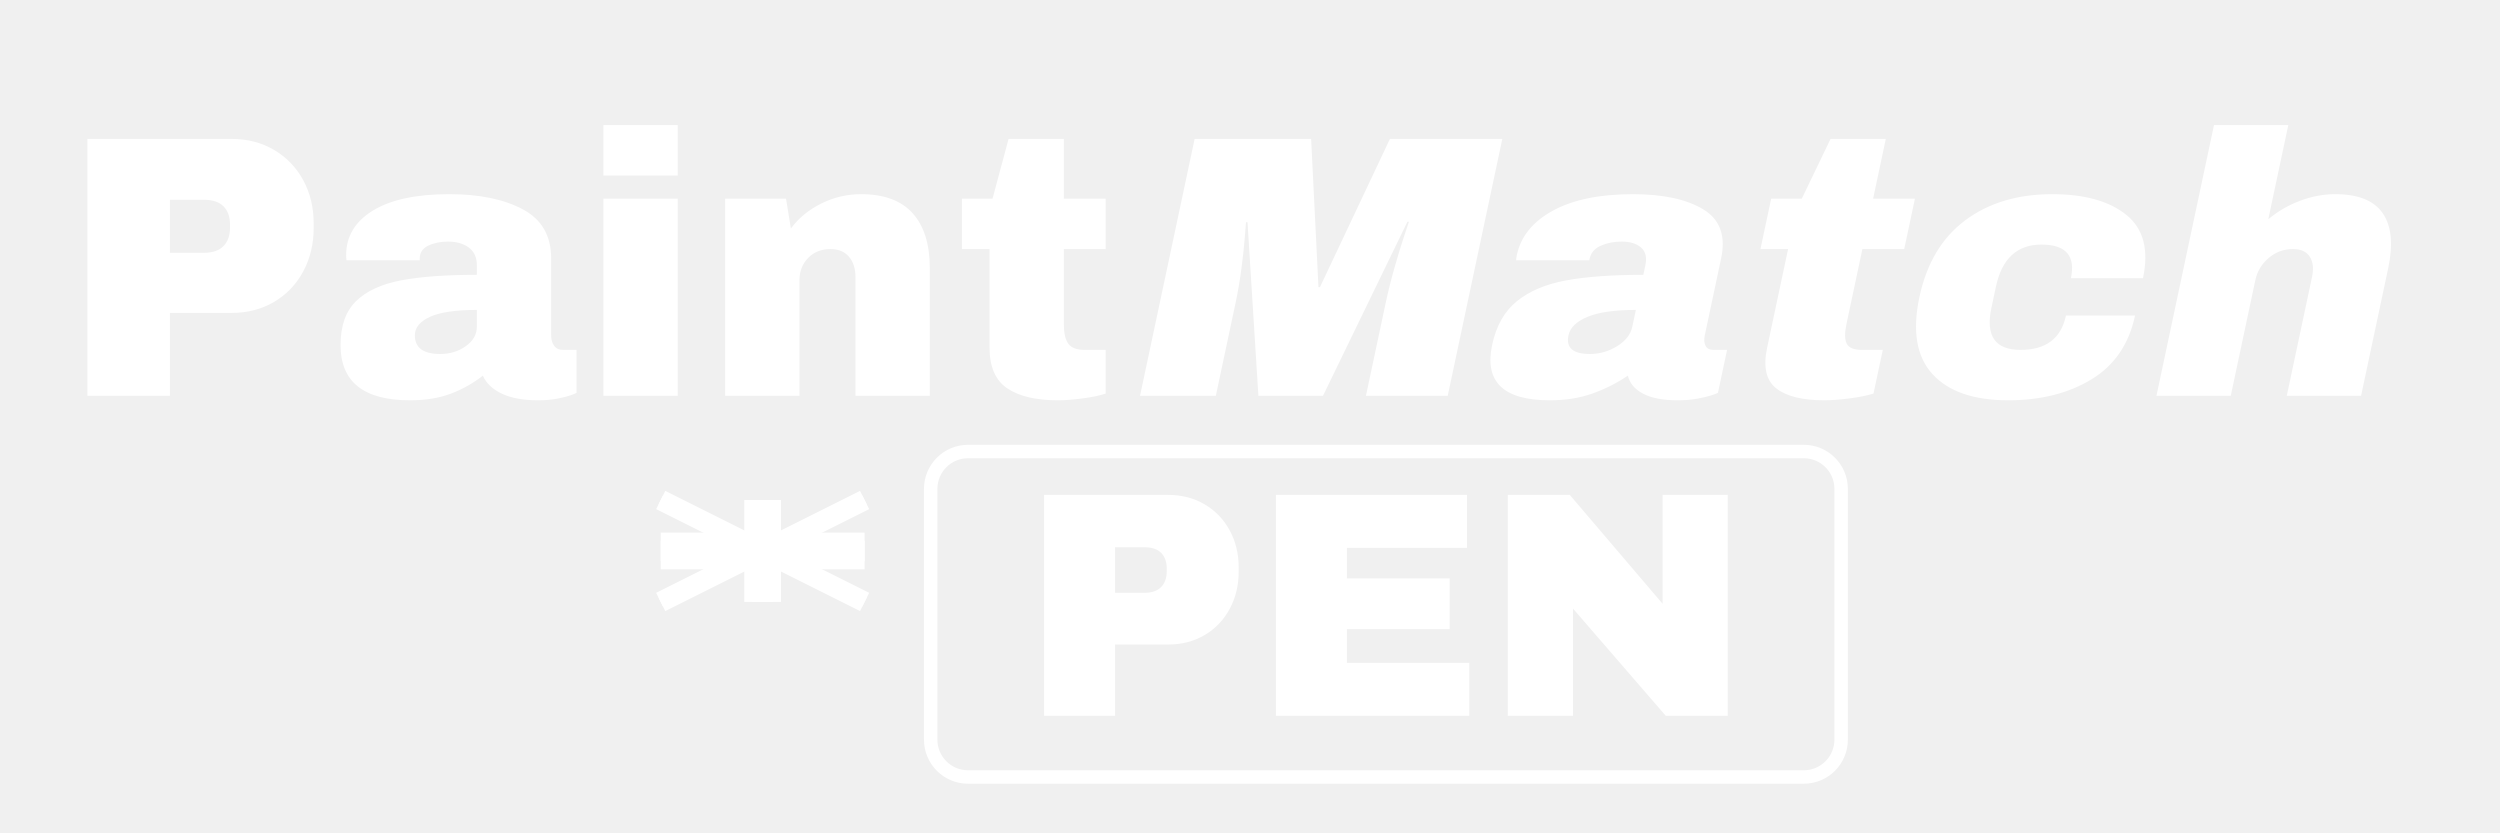
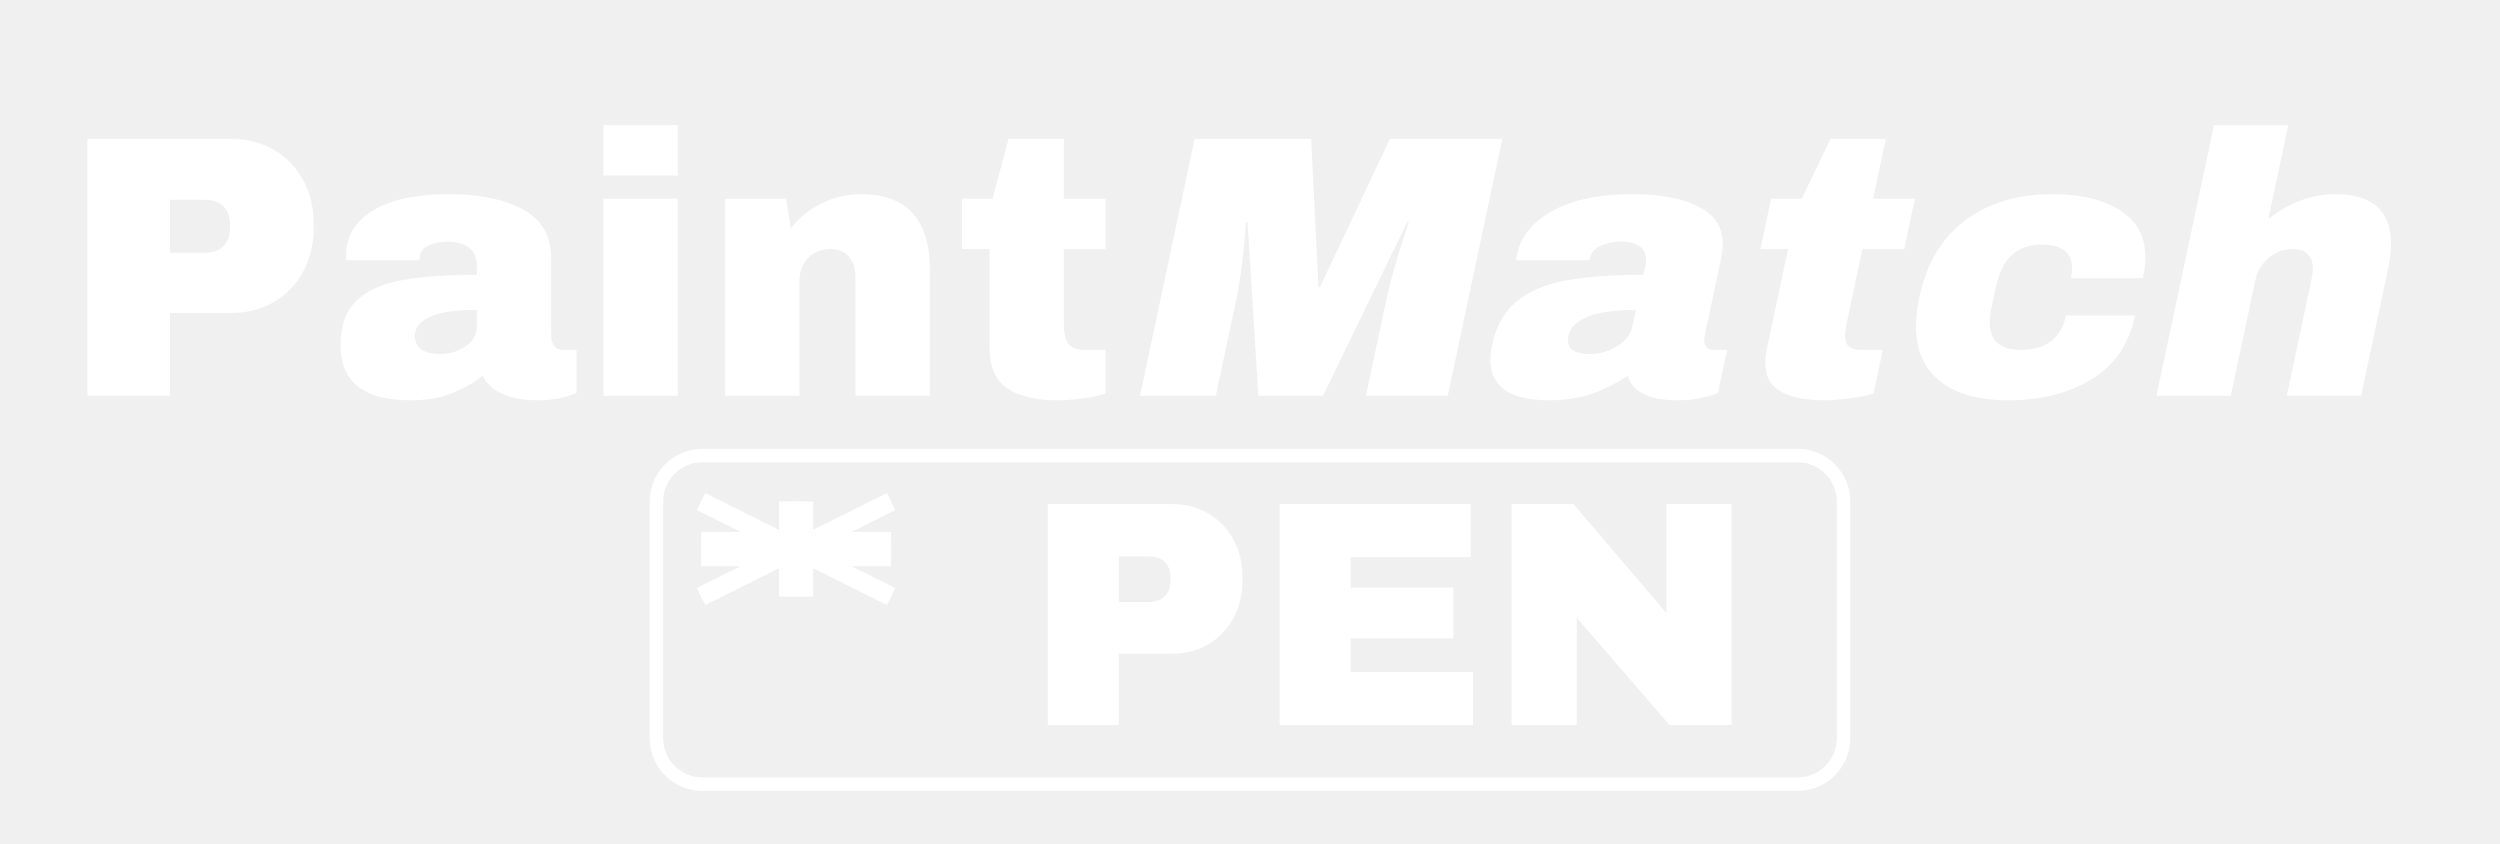
- <svg xmlns="http://www.w3.org/2000/svg" viewBox="0 0 1339.01 446.00" role="img" aria-label="PaintMatchPen">
+ <svg xmlns="http://www.w3.org/2000/svg" viewBox="0 0 1339.01 452.00" role="img" aria-label="PaintMatchPen">
  <path d="M168.0 119.6V122.2Q168.0 135.0 162.4 145.4Q156.8 155.8 146.8 161.7Q136.8 167.6 124.0 167.6H91.0V212.0H46.8V74.4H124.0Q136.8 74.4 146.8 80.3Q156.8 86.2 162.4 96.5Q168.0 106.8 168.0 119.6ZM91.0 135.4H109.2Q116.2 135.4 119.7 131.8Q123.2 128.2 123.2 122.0V120.4Q123.2 114.0 119.7 110.5Q116.2 107.0 109.2 107.0H91.0Z M295.2 138.4V179.6Q295.2 183.0 296.8 185.2Q298.4 187.4 301.6 187.4H308.8V210.4Q308.2 210.8 305.7 211.7Q303.2 212.6 298.6 213.5Q294.0 214.4 288.0 214.4Q276.4 214.4 268.9 210.9Q261.4 207.4 258.6 201.2Q251.0 207.2 241.6 210.8Q232.2 214.4 219.6 214.4Q182.4 214.4 182.4 184.8Q182.4 169.4 190.7 161.3Q199.0 153.2 214.6 150.2Q230.2 147.2 255.4 147.2V142.0Q255.4 135.8 251.1 132.6Q246.8 129.4 240.0 129.4Q233.8 129.4 229.3 131.6Q224.8 133.8 224.8 138.6V139.4H185.6Q185.4 138.4 185.4 136.6Q185.4 121.6 199.7 112.8Q214.0 104.0 240.6 104.0Q264.8 104.0 280.0 112.1Q295.2 120.2 295.2 138.4ZM222.2 179.6Q222.2 189.6 235.8 189.6Q243.6 189.6 249.5 185.4Q255.4 181.2 255.4 175.0V166.0Q238.4 166.0 230.3 169.7Q222.2 173.4 222.2 179.6Z M323.2 94.0V67.0H363.0V94.0ZM323.2 212.0V106.4H363.0V212.0Z M498 143.6V212.0H458.2V148.4Q458.2 141.6 454.7 137.5Q451.2 133.4 444.8 133.4Q437.4 133.4 432.8 138.2Q428.2 143.0 428.2 150.0V212.0H388.4V106.4H421L423.6 122.4Q429.8 114.0 439.9 109.0Q450 104.0 461.2 104.0Q479.6 104.0 488.8 114.2Q498 124.4 498 143.6Z M592.2 106.4V133.4H569.8V173.6Q569.8 180.8 572.2 184.1Q574.6 187.4 581 187.4H592.2V210.8Q587.4 212.4 579.8 213.4Q572.2 214.4 566.6 214.4Q549 214.4 539.5 208.0Q530 201.6 530 186.2V133.4H515.2V106.4H531.6L540.2 74.4H569.8V106.4Z" fill="#FFFFFF" />
  <path d="M731.6 212.0 742.143 162.4Q744.098 153.2 746.86 143.5Q749.622 133.8 751.825 127.2Q754.028 120.6 754.61 118.8H753.81L708.6 212.0H674L668.168 119.0H667.368Q667.185 120.8 666.704 127.3Q666.222 133.8 664.96 143.5Q663.698 153.2 661.743 162.4L651.2 212.0H610.6L639.848 74.4H702.248L706.171 153.8H706.971L744.448 74.4H804.648L775.4 212.0Z M921.844 138.4 913.087 179.6Q912.364 183.0 913.497 185.2Q914.629 187.4 917.829 187.4H925.029L920.14 210.4Q919.455 210.8 916.764 211.7Q914.072 212.6 909.281 213.5Q904.49 214.4 898.49 214.4Q886.89 214.4 880.134 210.9Q873.378 207.4 871.896 201.2Q863.02 207.2 852.855 210.8Q842.69 214.4 830.09 214.4Q792.89 214.4 799.182 184.8Q802.455 169.4 812.477 161.3Q822.498 153.2 838.736 150.2Q854.974 147.2 880.174 147.2L881.279 142.0Q882.597 135.8 878.977 132.6Q875.357 129.4 868.557 129.4Q862.357 129.4 857.39 131.6Q852.422 133.8 851.402 138.6L851.232 139.4H812.032Q812.044 138.4 812.427 136.6Q815.615 121.6 831.786 112.8Q847.956 104.0 874.556 104.0Q898.756 104.0 912.234 112.1Q925.713 120.2 921.844 138.4ZM840.087 179.6Q837.961 189.6 851.561 189.6Q859.361 189.6 866.154 185.4Q872.947 181.2 874.265 175.0L876.178 166.0Q859.178 166.0 850.291 169.7Q841.405 173.4 840.087 179.6Z M1025.646 106.4 1019.907 133.4H997.507L988.962 173.6Q987.432 180.8 989.13 184.1Q990.829 187.4 997.229 187.4H1008.429L1003.455 210.8Q998.315 212.4 990.502 213.4Q982.69 214.4 977.09 214.4Q959.49 214.4 951.35 208.0Q943.211 201.6 946.484 186.2L957.707 133.4H942.907L948.646 106.4H965.046L980.448 74.4H1010.048L1003.246 106.4Z M1147.791 149.0H1109.191Q1113.017 131.0 1093.417 131.0Q1073.817 131.0 1069.013 153.6L1066.59 165.0Q1061.829 187.4 1082.229 187.4Q1102.629 187.4 1106.54 169.0H1143.54Q1138.651 192.0 1120.17 203.2Q1101.69 214.4 1075.69 214.4Q1047.89 214.4 1035.066 200.4Q1022.241 186.4 1028.023 159.2Q1033.805 132.0 1052.58 118.0Q1071.356 104.0 1099.156 104.0Q1125.156 104.0 1138.897 115.1Q1152.637 126.2 1147.791 149.0Z M1250.756 104.0Q1269.156 104.0 1276.188 114.2Q1283.22 124.4 1279.139 143.6L1264.6 212.0H1224.8L1238.319 148.4Q1239.764 141.6 1237.135 137.5Q1234.507 133.4 1228.107 133.4Q1220.707 133.4 1215.087 138.2Q1209.466 143.0 1207.979 150.0L1194.8 212.0H1155L1185.821 67.0H1225.621L1214.908 117.4Q1222.668 111.0 1232.012 107.5Q1241.356 104.0 1250.756 104.0Z" fill="#FFFFFF" />
-   <rect x="338.48" y="244.00" width="140.00" height="170.00" rx="19.60" ry="19.60" fill="none" />
-   <line x1="353.88" y1="267.80" x2="463.08" y2="322.40" stroke="#FFF" stroke-width="10.92" />
-   <line x1="463.08" y1="267.80" x2="353.88" y2="322.40" stroke="#FFF" stroke-width="10.92" />
-   <line x1="353.88" y1="267.80" x2="463.08" y2="322.40" stroke="#FFF" stroke-width="5.46" />
-   <line x1="463.08" y1="267.80" x2="353.88" y2="322.40" stroke="#FFF" stroke-width="5.46" />
-   <line x1="408.48" y1="267.80" x2="408.48" y2="322.40" stroke="#FFF" stroke-width="19.66" />
-   <line x1="353.88" y1="295.10" x2="463.08" y2="295.10" stroke="#FFF" stroke-width="19.66" />
-   <line x1="408.48" y1="267.80" x2="408.48" y2="322.40" stroke="#FFF" stroke-width="10.92" />
-   <line x1="353.88" y1="295.10" x2="463.08" y2="295.10" stroke="#FFF" stroke-width="10.92" />
-   <rect x="498.48" y="241.84" width="487.64" height="174.32" rx="20.0" ry="20.0" fill="none" stroke="#FFF" stroke-width="7.2" />
-   <path d="M663.442 303.936V306.172Q663.442 317.18 658.626 326.124Q653.81 335.068 645.21 340.142Q636.61 345.216 625.602 345.216H597.222V383.4H559.21V265.064H625.602Q636.61 265.064 645.21 270.138Q653.81 275.212 658.626 284.07Q663.442 292.928 663.442 303.936ZM597.222 317.524H612.874Q618.894 317.524 621.904 314.428Q624.914 311.332 624.914 306.0V304.624Q624.914 299.12 621.904 296.11Q618.894 293.1 612.874 293.1H597.222Z M683.394 265.064H785.734V293.444H721.406V309.784H776.446V336.96H721.406V355.02H786.938V383.4H683.394Z M892.202 383.4 842.494 325.952V383.4H807.578V265.064H840.774L890.482 323.372V265.064H925.398V383.4Z" fill="#FFF" />
+   <line x1="375.52" y1="268.64" x2="477.25" y2="319.50" stroke="#FFF" stroke-width="10.17" />
+   <line x1="477.25" y1="268.64" x2="375.52" y2="319.50" stroke="#FFF" stroke-width="10.17" />
+   <line x1="375.52" y1="268.64" x2="477.25" y2="319.50" stroke="#FFF" stroke-width="5.09" />
+   <line x1="477.25" y1="268.64" x2="375.52" y2="319.50" stroke="#FFF" stroke-width="5.09" />
+   <line x1="426.38" y1="268.64" x2="426.38" y2="319.50" stroke="#FFF" stroke-width="18.31" />
+   <line x1="375.52" y1="294.07" x2="477.25" y2="294.07" stroke="#FFF" stroke-width="18.31" />
+   <line x1="426.38" y1="268.64" x2="426.38" y2="319.50" stroke="#FFF" stroke-width="10.17" />
+   <line x1="375.52" y1="294.07" x2="477.25" y2="294.07" stroke="#FFF" stroke-width="10.17" />
+   <path d="M665.442 308.856V311.092Q665.442 322.1 660.626 331.044Q655.81 339.988 647.21 345.062Q638.61 350.136 627.602 350.136H599.222V388.32H561.21V269.984H627.602Q638.61 269.984 647.21 275.058Q655.81 280.132 660.626 288.99Q665.442 297.848 665.442 308.856ZM599.222 322.444H614.874Q620.894 322.444 623.904 319.348Q626.914 316.252 626.914 310.92V309.544Q626.914 304.04 623.904 301.03Q620.894 298.02 614.874 298.02H599.222Z M685.394 269.984H787.734V298.364H723.406V314.704H778.446V341.88H723.406V359.94H788.938V388.32H685.394Z M894.202 388.32 844.494 330.872V388.32H809.578V269.984H842.774L892.482 328.292V269.984H927.398V388.32Z" fill="#FFF" />
+   <rect x="351.58" y="244.00" width="635.84" height="176.00" rx="24.64" ry="24.64" fill="none" stroke="#FFF" stroke-width="7.20" />
</svg>
